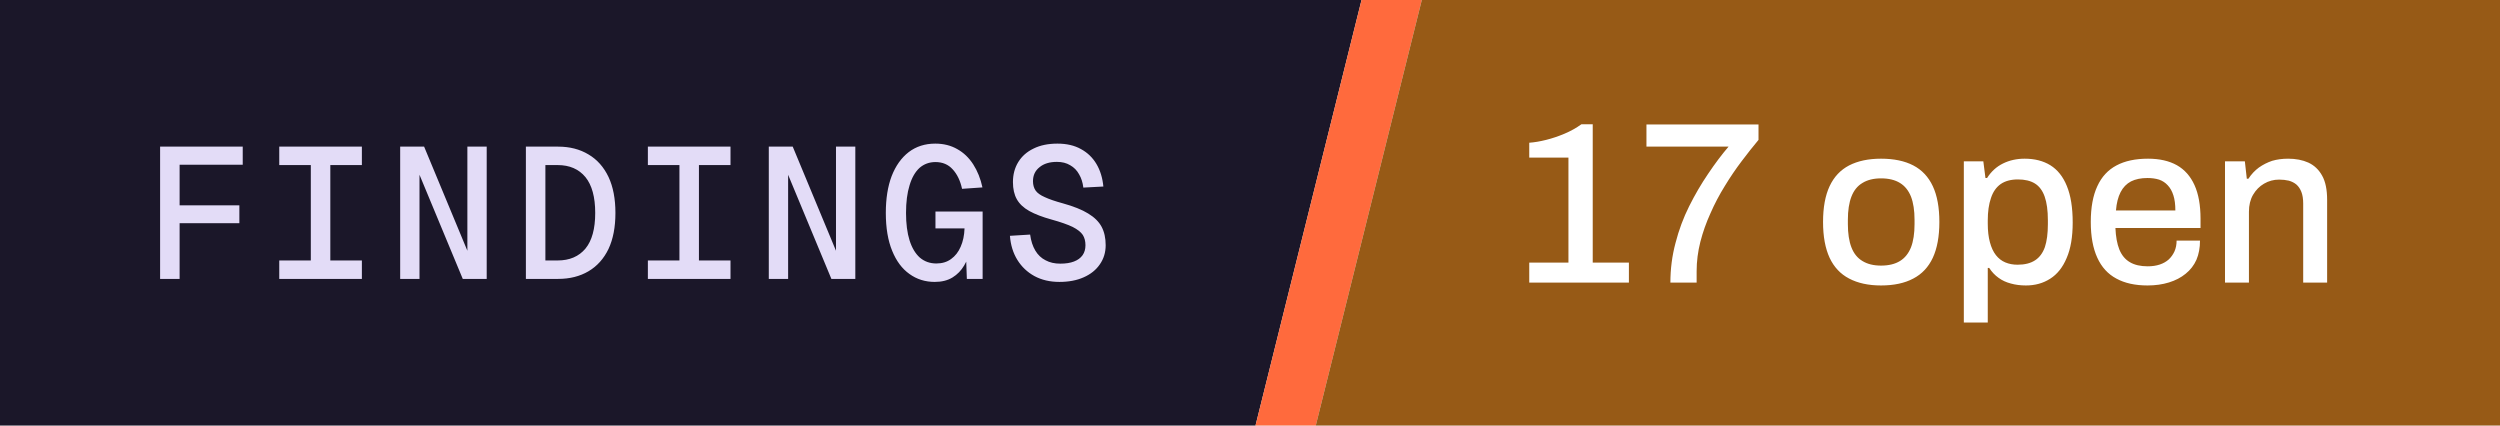
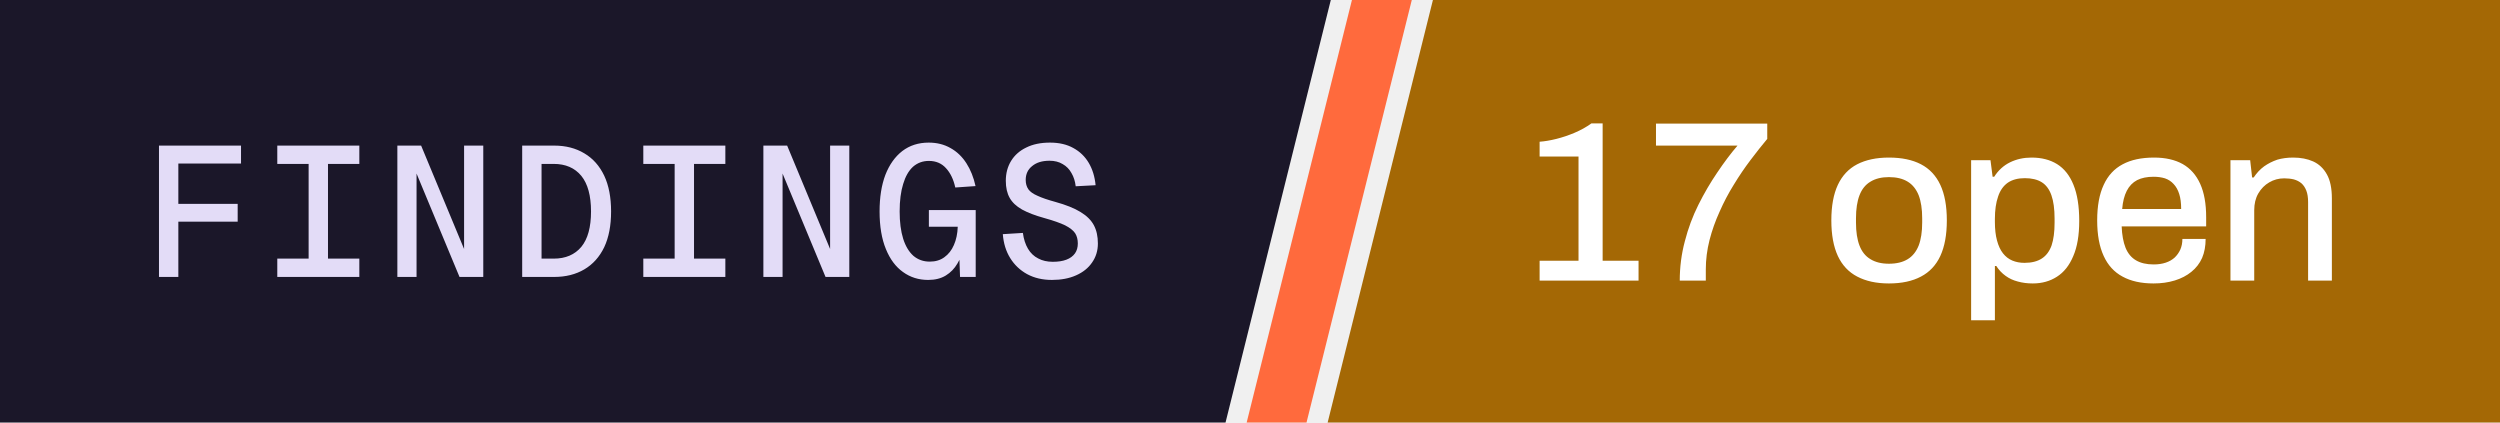
- <svg xmlns="http://www.w3.org/2000/svg" width="141" height="24" viewBox="0 0 141 24" role="img" aria-label="findings: 17 open">
+ <svg xmlns="http://www.w3.org/2000/svg" width="142" height="24" viewBox="0 0 142 24" role="img" aria-label="findings: 17 open">
  <style>.g{fill:#1B1729}.t{fill:#E3DCF7}.s{fill:#FF6A3D}@media (prefers-color-scheme:dark){.g{fill:#F4F1EC}.t{fill:#141210}.s{fill:#C0362C}}</style>
-   <path class="g" d="M0 0L76.79 0L70.81 24L0 24Z" />
+   <path class="g" d="M0 0L75.59 0L69.61 24L0 24Z" />
  <path class="t" d="M9.03 15.73L9.03 8.27L13.69 8.27L13.69 9.29L9.65 9.29L10.13 8.81L10.13 11.58L13.5 11.58L13.5 12.59L10.13 12.59L10.13 15.73ZM15.75 15.73L15.75 14.69L17.53 14.69L17.53 9.31L15.75 9.31L15.75 8.27L20.41 8.27L20.41 9.31L18.63 9.31L18.63 14.69L20.41 14.69L20.41 15.73ZM22.57 15.73L22.57 8.27L23.92 8.27L26.55 14.6L26.36 14.65L26.36 8.27L27.45 8.27L27.45 15.73L26.1 15.73L23.47 9.4L23.66 9.34L23.66 15.73ZM29.66 15.73L29.66 8.27L31.48 8.27Q32.46 8.27 33.19 8.71Q33.92 9.14 34.32 9.98Q34.71 10.81 34.71 12.01Q34.71 13.21 34.32 14.04Q33.92 14.87 33.19 15.3Q32.46 15.73 31.48 15.73ZM30.76 14.69L31.45 14.69Q32.46 14.69 33.02 14.02Q33.57 13.35 33.57 12.01Q33.57 10.67 33.02 9.99Q32.46 9.31 31.45 9.31L30.76 9.31ZM36.54 15.73L36.54 14.69L38.32 14.69L38.32 9.31L36.54 9.31L36.54 8.27L41.2 8.27L41.2 9.31L39.42 9.31L39.42 14.69L41.2 14.69L41.2 15.73ZM43.36 15.73L43.36 8.27L44.71 8.27L47.34 14.6L47.15 14.65L47.15 8.27L48.24 8.27L48.24 15.73L46.89 15.73L44.26 9.4L44.45 9.34L44.45 15.73ZM52.72 15.9Q51.91 15.9 51.29 15.45Q50.67 15.01 50.32 14.15Q49.96 13.28 49.96 12.01Q49.96 10.8 50.29 9.93Q50.63 9.06 51.25 8.58Q51.88 8.1 52.75 8.1Q53.45 8.1 53.99 8.41Q54.53 8.71 54.89 9.27Q55.25 9.83 55.41 10.57L54.26 10.65Q54.11 9.96 53.73 9.55Q53.36 9.14 52.76 9.14Q52.24 9.14 51.86 9.47Q51.49 9.81 51.3 10.45Q51.1 11.09 51.1 12.01Q51.1 12.92 51.3 13.56Q51.5 14.19 51.88 14.53Q52.27 14.86 52.81 14.86Q53.3 14.86 53.64 14.61Q53.99 14.36 54.18 13.92Q54.38 13.47 54.4 12.88L52.76 12.88L52.76 11.93L55.42 11.93L55.42 15.73L54.53 15.73L54.47 14.02L54.76 14.01Q54.64 14.54 54.38 14.97Q54.13 15.4 53.72 15.65Q53.31 15.9 52.72 15.9ZM59.75 15.9Q58.95 15.9 58.34 15.57Q57.74 15.24 57.38 14.66Q57.02 14.08 56.96 13.3L58.1 13.23Q58.17 13.76 58.39 14.13Q58.61 14.5 58.97 14.68Q59.32 14.87 59.8 14.87Q60.26 14.87 60.57 14.75Q60.89 14.63 61.06 14.39Q61.22 14.16 61.22 13.83Q61.22 13.49 61.07 13.25Q60.91 13.01 60.5 12.8Q60.09 12.6 59.3 12.38Q58.54 12.17 58.05 11.9Q57.57 11.63 57.35 11.24Q57.13 10.85 57.13 10.27Q57.13 9.63 57.43 9.14Q57.73 8.65 58.29 8.38Q58.85 8.1 59.64 8.1Q60.42 8.1 60.97 8.41Q61.52 8.71 61.84 9.25Q62.16 9.79 62.23 10.52L61.1 10.58Q61.05 10.15 60.86 9.83Q60.68 9.5 60.36 9.32Q60.05 9.13 59.61 9.13Q58.99 9.13 58.63 9.43Q58.26 9.72 58.26 10.22Q58.26 10.53 58.41 10.75Q58.56 10.96 58.93 11.12Q59.29 11.29 59.95 11.47Q60.85 11.72 61.37 12.04Q61.9 12.36 62.13 12.79Q62.36 13.22 62.36 13.83Q62.36 14.44 62.03 14.91Q61.71 15.38 61.12 15.64Q60.54 15.9 59.75 15.9Z" />
  <path class="s" d="M70.81 24L76.79 0L80.19 0L74.21 24Z" />
-   <path fill="#975A16" d="M80.19 0L141 0L141 24L74.21 24Z" />
-   <path fill="#FFFFFF" d="M86.25 15.94L86.25 14.81L88.46 14.81L88.46 8.89L86.25 8.89L86.25 8.05Q86.68 8.02 87.2 7.89Q87.72 7.76 88.24 7.54Q88.76 7.32 89.19 7.01L89.83 7.01L89.83 14.81L91.87 14.81L91.87 15.94ZM94.21 15.94Q94.21 14.78 94.5 13.7Q94.78 12.61 95.27 11.63Q95.76 10.65 96.34 9.8Q96.91 8.95 97.49 8.27L92.86 8.27L92.86 7.02L99.18 7.02L99.18 7.89Q98.72 8.44 98.23 9.09Q97.73 9.75 97.28 10.49Q96.82 11.23 96.47 12.03Q96.11 12.82 95.9 13.64Q95.69 14.47 95.69 15.3L95.69 15.94ZM106.09 16.1Q105.03 16.1 104.29 15.71Q103.56 15.33 103.19 14.54Q102.82 13.74 102.82 12.52Q102.82 11.29 103.19 10.5Q103.56 9.71 104.29 9.33Q105.03 8.95 106.09 8.95Q107.18 8.95 107.91 9.33Q108.64 9.71 109.01 10.5Q109.38 11.29 109.38 12.52Q109.38 13.74 109.01 14.54Q108.64 15.33 107.91 15.71Q107.18 16.1 106.09 16.1ZM106.09 14.98Q106.74 14.98 107.16 14.72Q107.57 14.47 107.78 13.95Q107.98 13.43 107.98 12.64L107.98 12.4Q107.98 11.61 107.78 11.09Q107.57 10.57 107.16 10.32Q106.74 10.06 106.09 10.06Q105.46 10.06 105.04 10.32Q104.62 10.57 104.42 11.09Q104.22 11.61 104.22 12.4L104.22 12.64Q104.22 13.43 104.42 13.95Q104.62 14.47 105.04 14.72Q105.46 14.98 106.09 14.98ZM110.76 18.19L110.76 9.1L111.86 9.1L111.98 10.04L112.07 10.04Q112.42 9.49 112.97 9.22Q113.52 8.95 114.19 8.95Q115.04 8.95 115.64 9.32Q116.25 9.7 116.57 10.49Q116.9 11.29 116.9 12.55Q116.9 13.77 116.56 14.55Q116.23 15.34 115.63 15.72Q115.04 16.1 114.26 16.1Q113.8 16.1 113.41 15.99Q113.02 15.89 112.72 15.67Q112.41 15.45 112.19 15.11L112.11 15.11L112.11 18.19ZM113.79 14.93Q114.4 14.93 114.78 14.68Q115.15 14.44 115.33 13.94Q115.5 13.43 115.5 12.65L115.5 12.42Q115.5 11.6 115.32 11.09Q115.14 10.58 114.77 10.35Q114.4 10.12 113.81 10.12Q113.22 10.12 112.84 10.38Q112.46 10.65 112.29 11.17Q112.11 11.69 112.11 12.43L112.11 12.61Q112.11 13.22 112.23 13.66Q112.35 14.11 112.57 14.39Q112.79 14.67 113.1 14.8Q113.41 14.93 113.79 14.93ZM121.12 16.1Q120.07 16.1 119.36 15.71Q118.65 15.33 118.29 14.54Q117.92 13.74 117.92 12.52Q117.92 11.29 118.29 10.5Q118.65 9.71 119.37 9.33Q120.08 8.95 121.15 8.95Q122.12 8.95 122.78 9.32Q123.43 9.69 123.77 10.44Q124.11 11.19 124.11 12.34L124.11 12.86L119.31 12.86Q119.34 13.59 119.53 14.07Q119.73 14.56 120.13 14.79Q120.52 15.02 121.13 15.02Q121.51 15.02 121.81 14.92Q122.11 14.82 122.32 14.63Q122.52 14.44 122.64 14.18Q122.76 13.91 122.76 13.57L124.08 13.57Q124.08 14.18 123.88 14.65Q123.67 15.12 123.27 15.44Q122.88 15.76 122.33 15.93Q121.78 16.1 121.12 16.1ZM119.34 11.87L122.69 11.87Q122.69 11.36 122.58 11.02Q122.47 10.67 122.26 10.45Q122.06 10.23 121.77 10.13Q121.48 10.04 121.12 10.04Q120.57 10.04 120.19 10.23Q119.81 10.43 119.6 10.84Q119.39 11.25 119.34 11.87ZM125.49 15.94L125.49 9.1L126.61 9.1L126.72 10.08L126.81 10.08Q127.06 9.7 127.4 9.45Q127.74 9.21 128.15 9.07Q128.56 8.95 129.05 8.95Q129.7 8.95 130.19 9.17Q130.69 9.4 130.97 9.91Q131.25 10.41 131.25 11.27L131.25 15.94L129.9 15.94L129.9 11.48Q129.9 11.09 129.8 10.83Q129.7 10.57 129.52 10.41Q129.34 10.26 129.09 10.19Q128.84 10.13 128.54 10.13Q128.08 10.13 127.69 10.36Q127.31 10.58 127.07 10.99Q126.84 11.39 126.84 11.94L126.84 15.94Z" />
+   <path fill="#A46805" d="M81.39 0L142 0L142 24L75.41 24Z" />
+   <path fill="#FFFFFF" d="M87.45 15.94L87.45 14.81L89.66 14.81L89.66 8.89L87.45 8.89L87.45 8.05Q87.88 8.02 88.4 7.89Q88.92 7.76 89.44 7.54Q89.96 7.32 90.39 7.01L91.03 7.01L91.03 14.81L93.07 14.81L93.07 15.94ZM95.41 15.94Q95.41 14.78 95.7 13.7Q95.98 12.61 96.47 11.63Q96.96 10.65 97.54 9.8Q98.11 8.95 98.69 8.27L94.06 8.27L94.06 7.02L100.38 7.02L100.38 7.89Q99.92 8.44 99.43 9.09Q98.93 9.75 98.48 10.49Q98.02 11.23 97.67 12.03Q97.31 12.82 97.1 13.64Q96.89 14.47 96.89 15.3L96.89 15.94ZM107.29 16.1Q106.23 16.1 105.49 15.71Q104.76 15.33 104.39 14.54Q104.02 13.74 104.02 12.52Q104.02 11.29 104.39 10.5Q104.76 9.71 105.49 9.33Q106.23 8.95 107.29 8.95Q108.38 8.95 109.11 9.33Q109.84 9.71 110.21 10.5Q110.58 11.29 110.58 12.52Q110.58 13.74 110.21 14.54Q109.84 15.33 109.11 15.71Q108.38 16.1 107.29 16.1ZM107.29 14.98Q107.94 14.98 108.36 14.72Q108.77 14.47 108.98 13.95Q109.18 13.43 109.18 12.64L109.18 12.4Q109.18 11.61 108.98 11.09Q108.77 10.57 108.36 10.32Q107.94 10.06 107.29 10.06Q106.66 10.06 106.24 10.32Q105.82 10.57 105.62 11.09Q105.42 11.61 105.42 12.4L105.42 12.64Q105.42 13.43 105.62 13.95Q105.82 14.47 106.24 14.72Q106.66 14.98 107.29 14.98ZM111.96 18.19L111.96 9.1L113.06 9.1L113.18 10.04L113.27 10.04Q113.62 9.49 114.17 9.22Q114.72 8.95 115.39 8.95Q116.24 8.95 116.84 9.32Q117.45 9.7 117.77 10.49Q118.1 11.29 118.1 12.55Q118.1 13.77 117.76 14.55Q117.43 15.34 116.83 15.72Q116.24 16.1 115.46 16.1Q115 16.1 114.61 15.99Q114.22 15.89 113.92 15.67Q113.61 15.45 113.39 15.11L113.31 15.11L113.31 18.19ZM114.99 14.93Q115.6 14.93 115.98 14.68Q116.35 14.44 116.53 13.94Q116.7 13.43 116.7 12.65L116.7 12.42Q116.7 11.6 116.52 11.09Q116.34 10.58 115.97 10.35Q115.6 10.12 115.01 10.12Q114.42 10.12 114.04 10.38Q113.66 10.65 113.49 11.17Q113.31 11.69 113.31 12.43L113.31 12.61Q113.31 13.22 113.43 13.66Q113.55 14.11 113.77 14.39Q113.99 14.67 114.3 14.8Q114.61 14.93 114.99 14.93ZM122.32 16.1Q121.27 16.1 120.56 15.71Q119.85 15.33 119.49 14.54Q119.12 13.74 119.12 12.52Q119.12 11.29 119.49 10.5Q119.85 9.71 120.57 9.33Q121.28 8.95 122.35 8.95Q123.32 8.95 123.98 9.32Q124.63 9.69 124.97 10.44Q125.31 11.19 125.31 12.34L125.31 12.86L120.51 12.86Q120.54 13.59 120.73 14.07Q120.93 14.56 121.33 14.79Q121.72 15.02 122.33 15.02Q122.71 15.02 123.01 14.92Q123.31 14.82 123.52 14.63Q123.72 14.44 123.84 14.18Q123.96 13.91 123.96 13.57L125.28 13.57Q125.28 14.18 125.08 14.65Q124.87 15.12 124.47 15.44Q124.08 15.76 123.53 15.93Q122.98 16.1 122.32 16.1ZM120.54 11.87L123.89 11.87Q123.89 11.36 123.78 11.02Q123.67 10.67 123.46 10.45Q123.26 10.23 122.97 10.13Q122.68 10.04 122.32 10.04Q121.77 10.04 121.39 10.23Q121.01 10.43 120.8 10.84Q120.59 11.25 120.54 11.87ZM126.69 15.94L126.69 9.1L127.81 9.1L127.92 10.08L128.01 10.08Q128.26 9.7 128.6 9.45Q128.94 9.21 129.35 9.07Q129.76 8.95 130.25 8.95Q130.9 8.95 131.39 9.17Q131.89 9.4 132.17 9.91Q132.45 10.41 132.45 11.27L132.45 15.94L131.1 15.94L131.1 11.48Q131.1 11.09 131 10.83Q130.9 10.57 130.72 10.41Q130.54 10.26 130.29 10.19Q130.04 10.13 129.74 10.13Q129.28 10.13 128.89 10.36Q128.51 10.58 128.27 10.99Q128.04 11.39 128.04 11.94L128.04 15.94Z" />
</svg>
